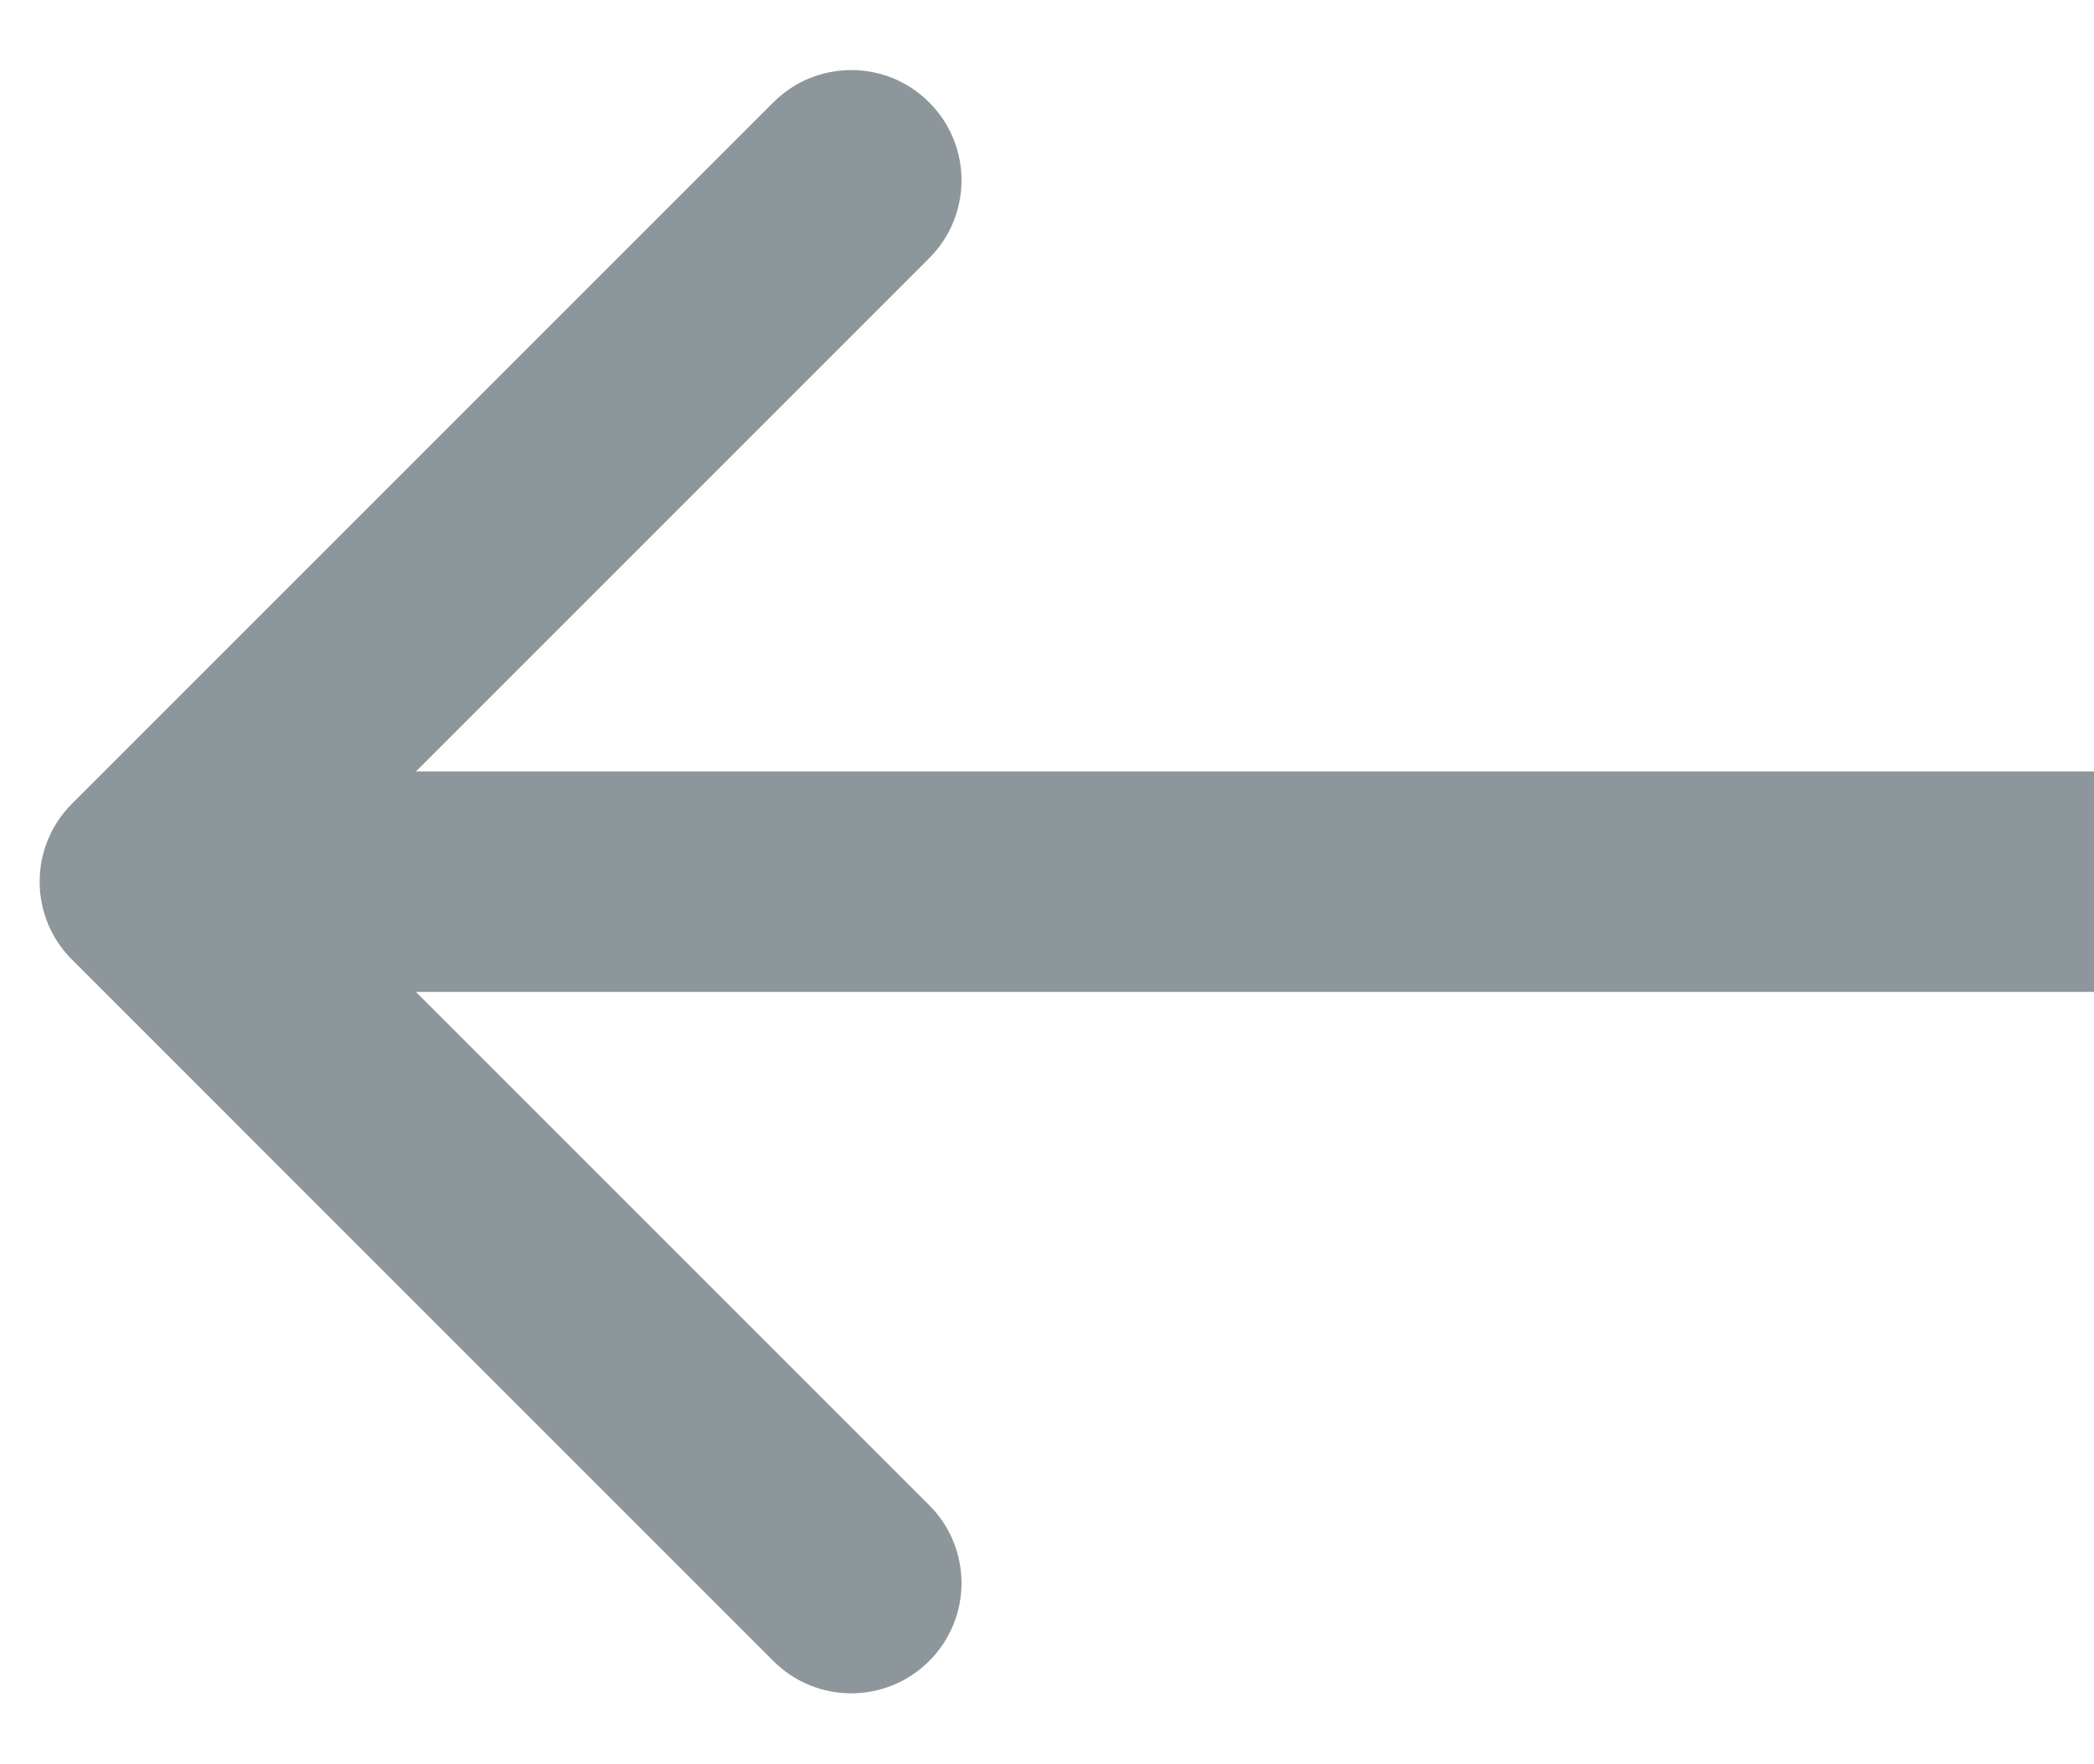
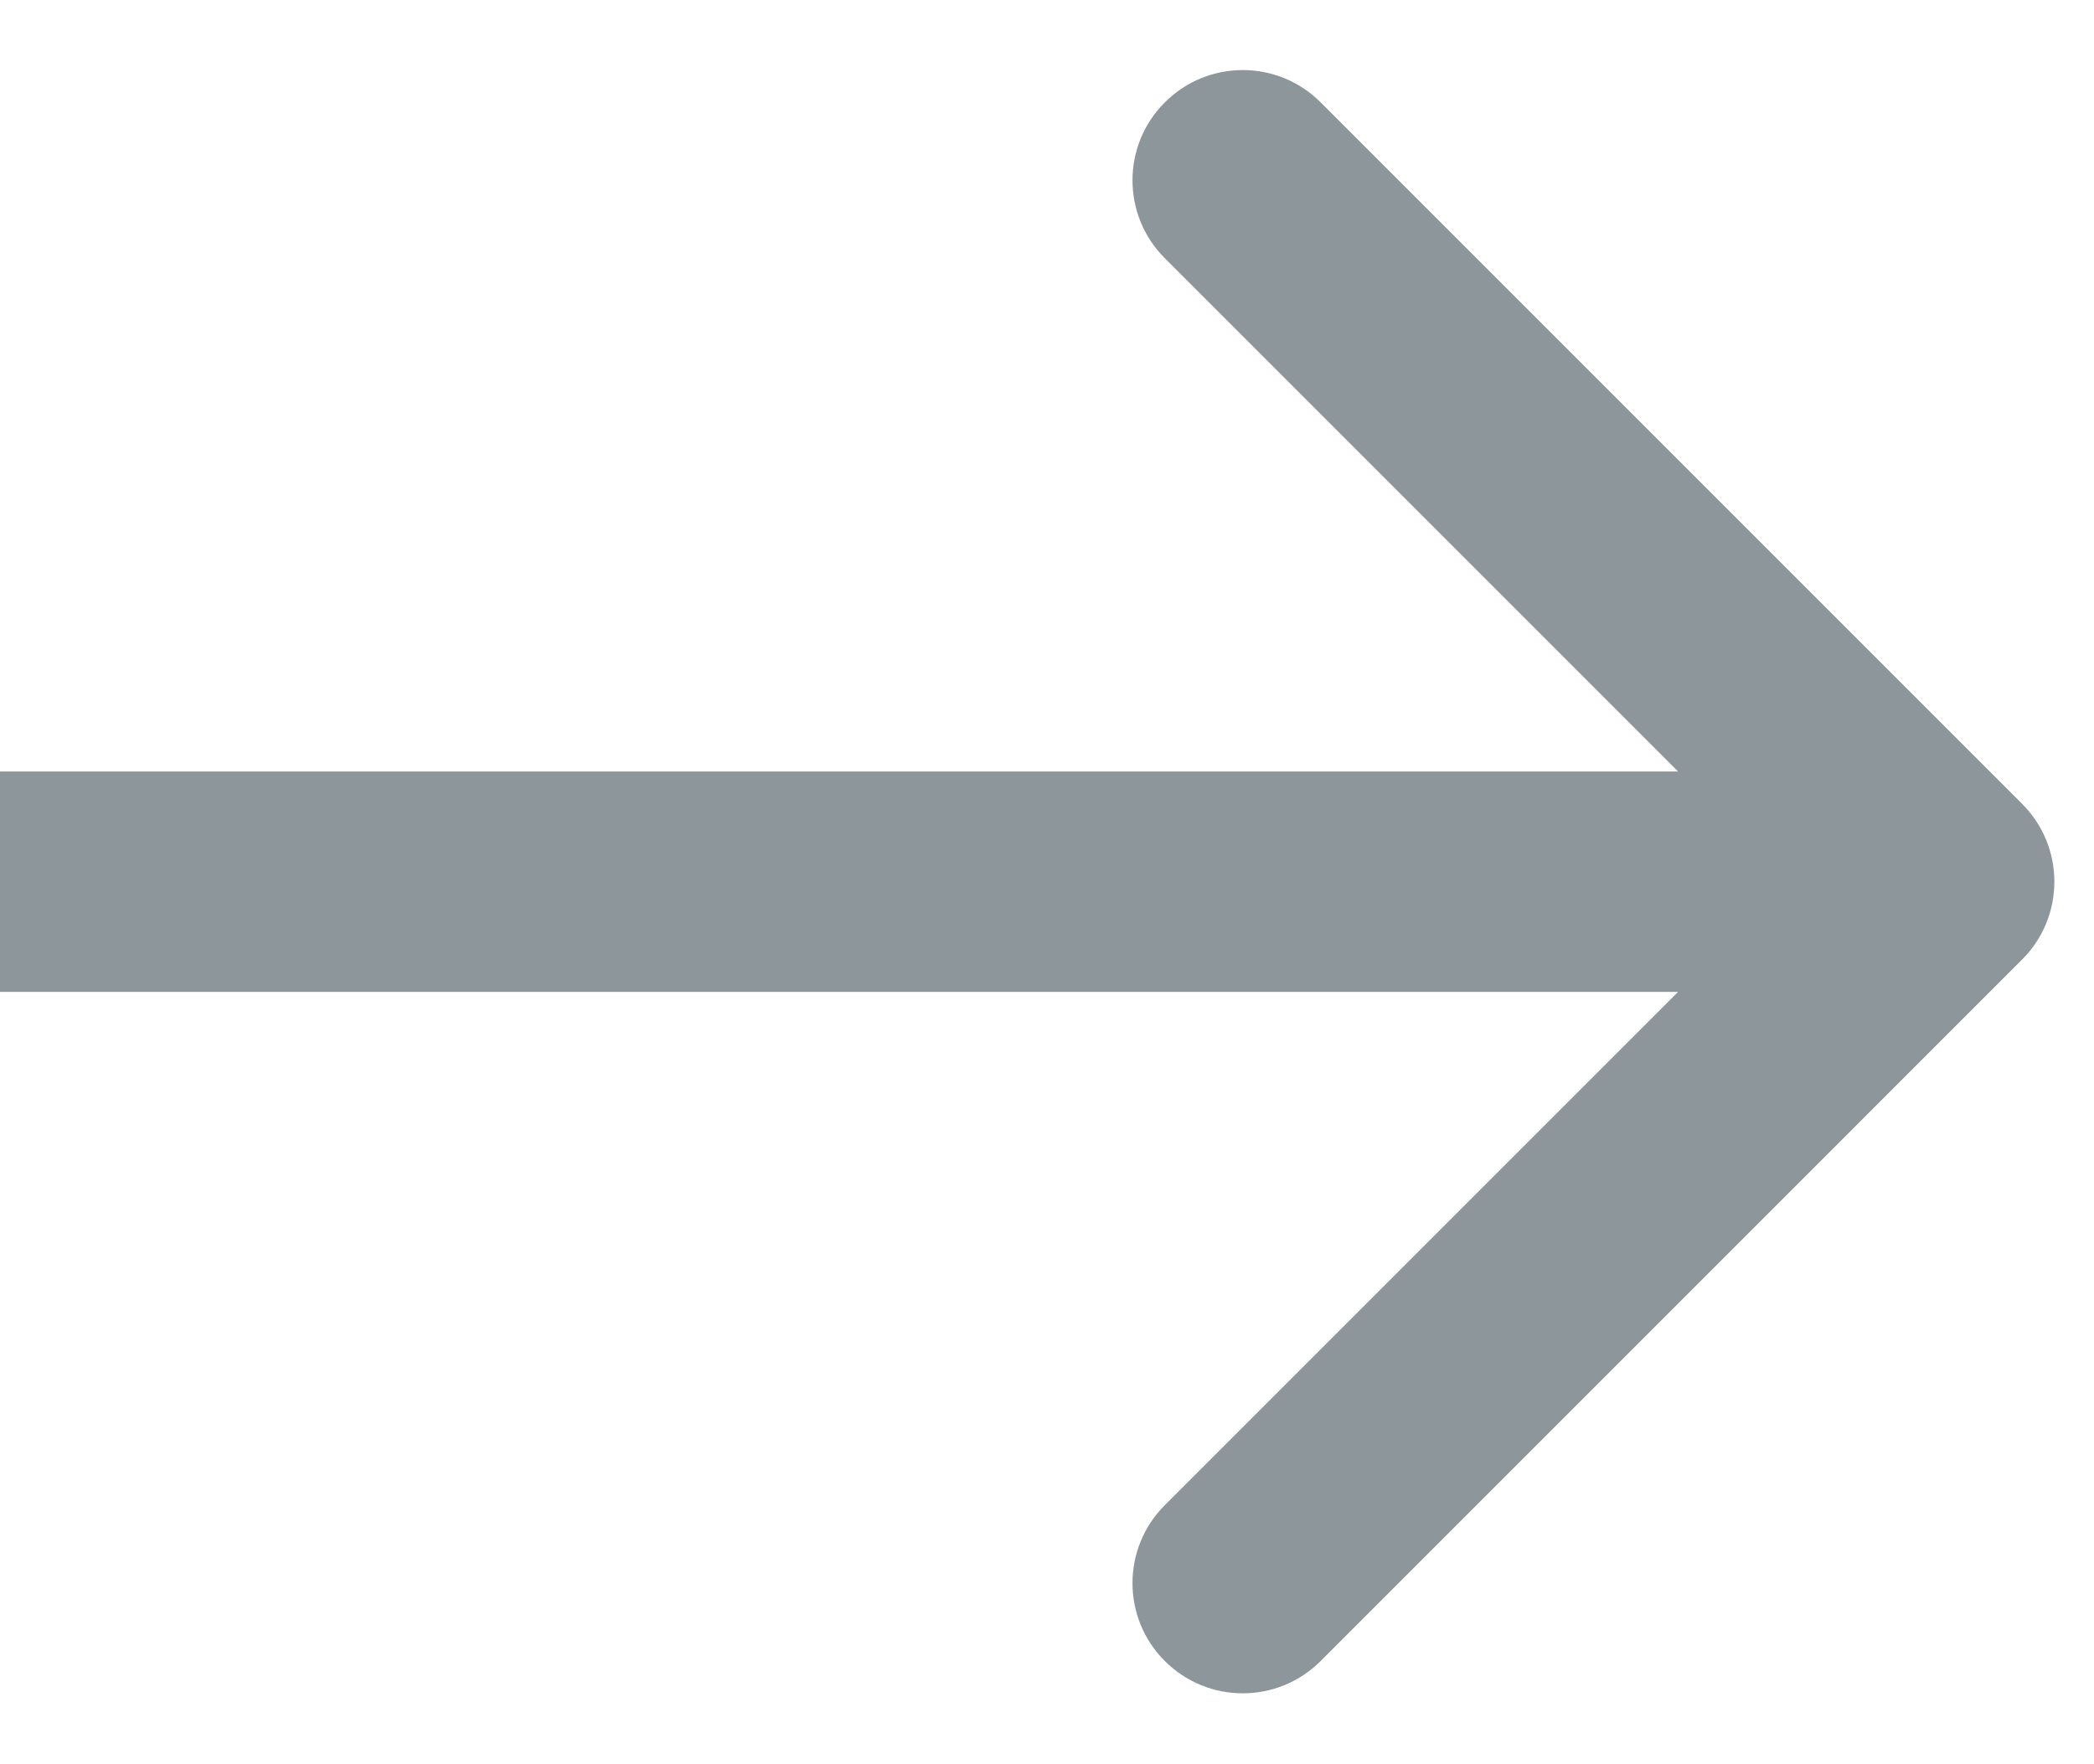
<svg xmlns="http://www.w3.org/2000/svg" width="19" height="16" viewBox="0 0 19 16" fill="none">
-   <path d="M0.653 7.293C0.262 7.683 0.262 8.317 0.653 8.707L7.017 15.071C7.407 15.462 8.041 15.462 8.431 15.071C8.822 14.681 8.822 14.047 8.431 13.657L2.774 8L8.431 2.343C8.822 1.953 8.822 1.319 8.431 0.929C8.041 0.538 7.407 0.538 7.017 0.929L0.653 7.293ZM19 7L1.36 7L1.36 9L19 9L19 7Z" fill="#8C969B" />
+   <path d="M18.347 8.707C18.738 8.317 18.738 7.683 18.347 7.293L11.983 0.929C11.593 0.538 10.96 0.538 10.569 0.929C10.178 1.319 10.178 1.953 10.569 2.343L16.226 8L10.569 13.657C10.178 14.047 10.178 14.681 10.569 15.071C10.96 15.462 11.593 15.462 11.983 15.071L18.347 8.707ZM0 9L17.64 9V7L0 7L0 9Z" fill="#8C969B" />
</svg>
